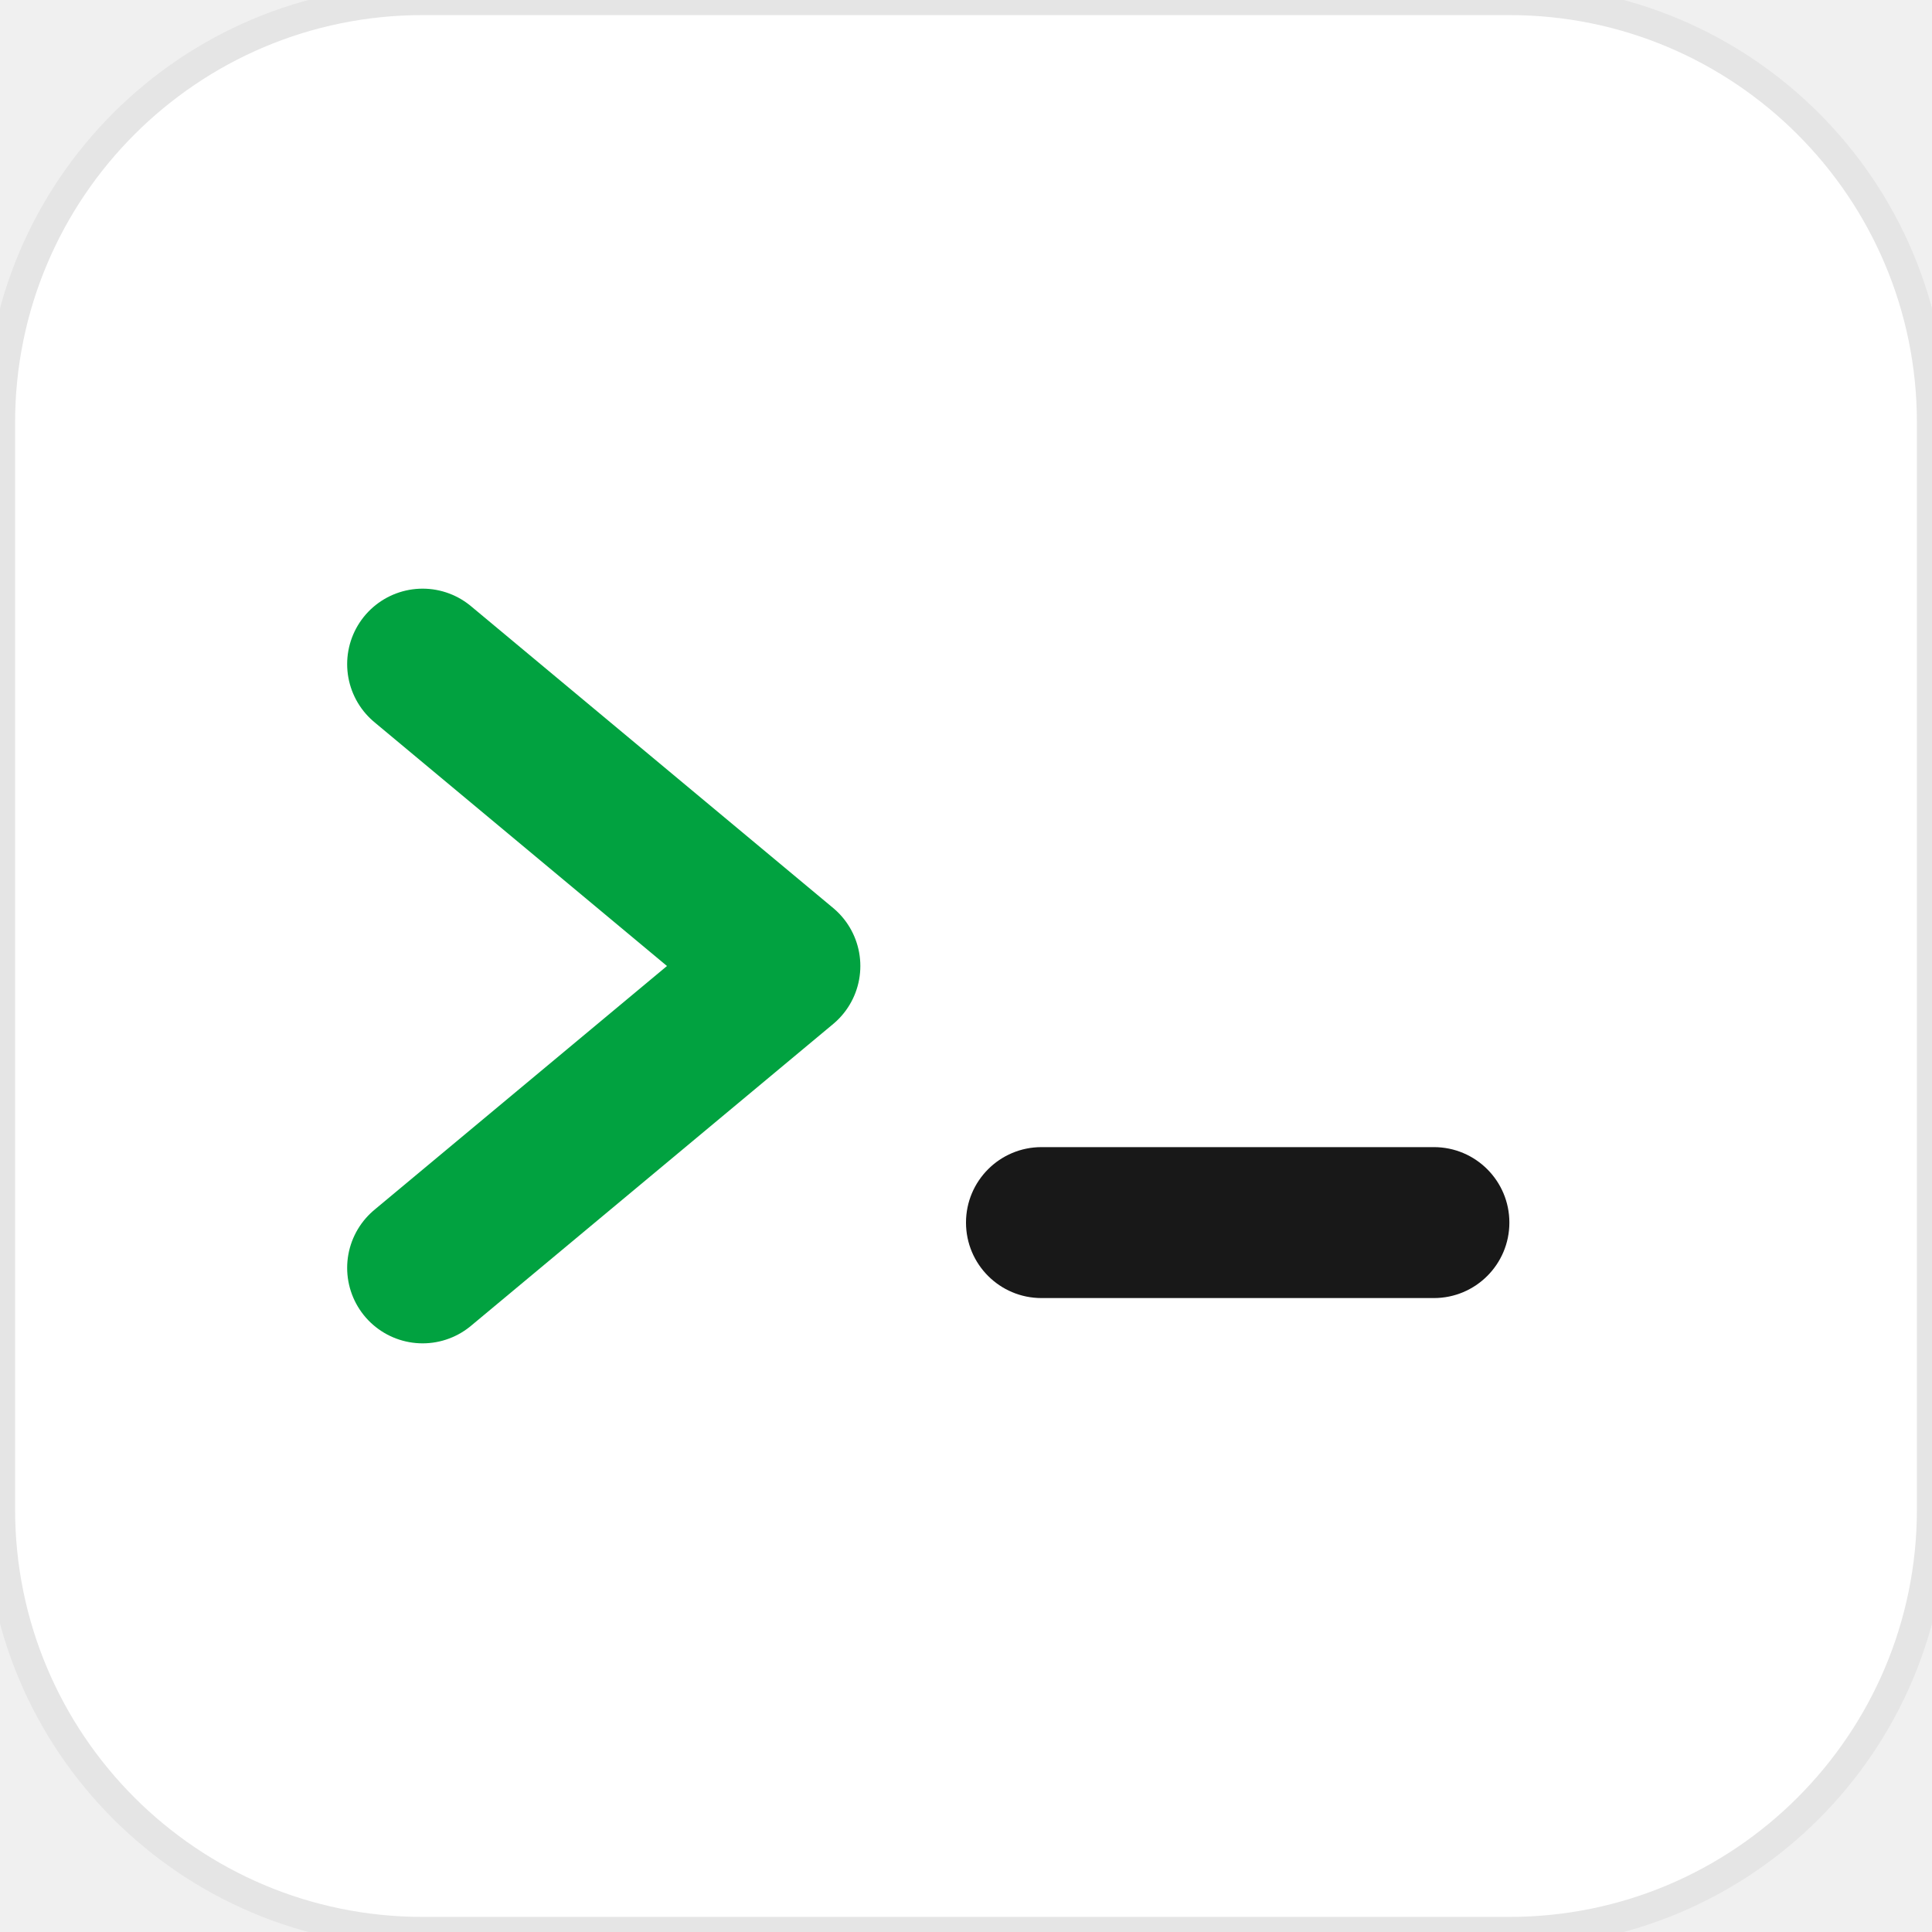
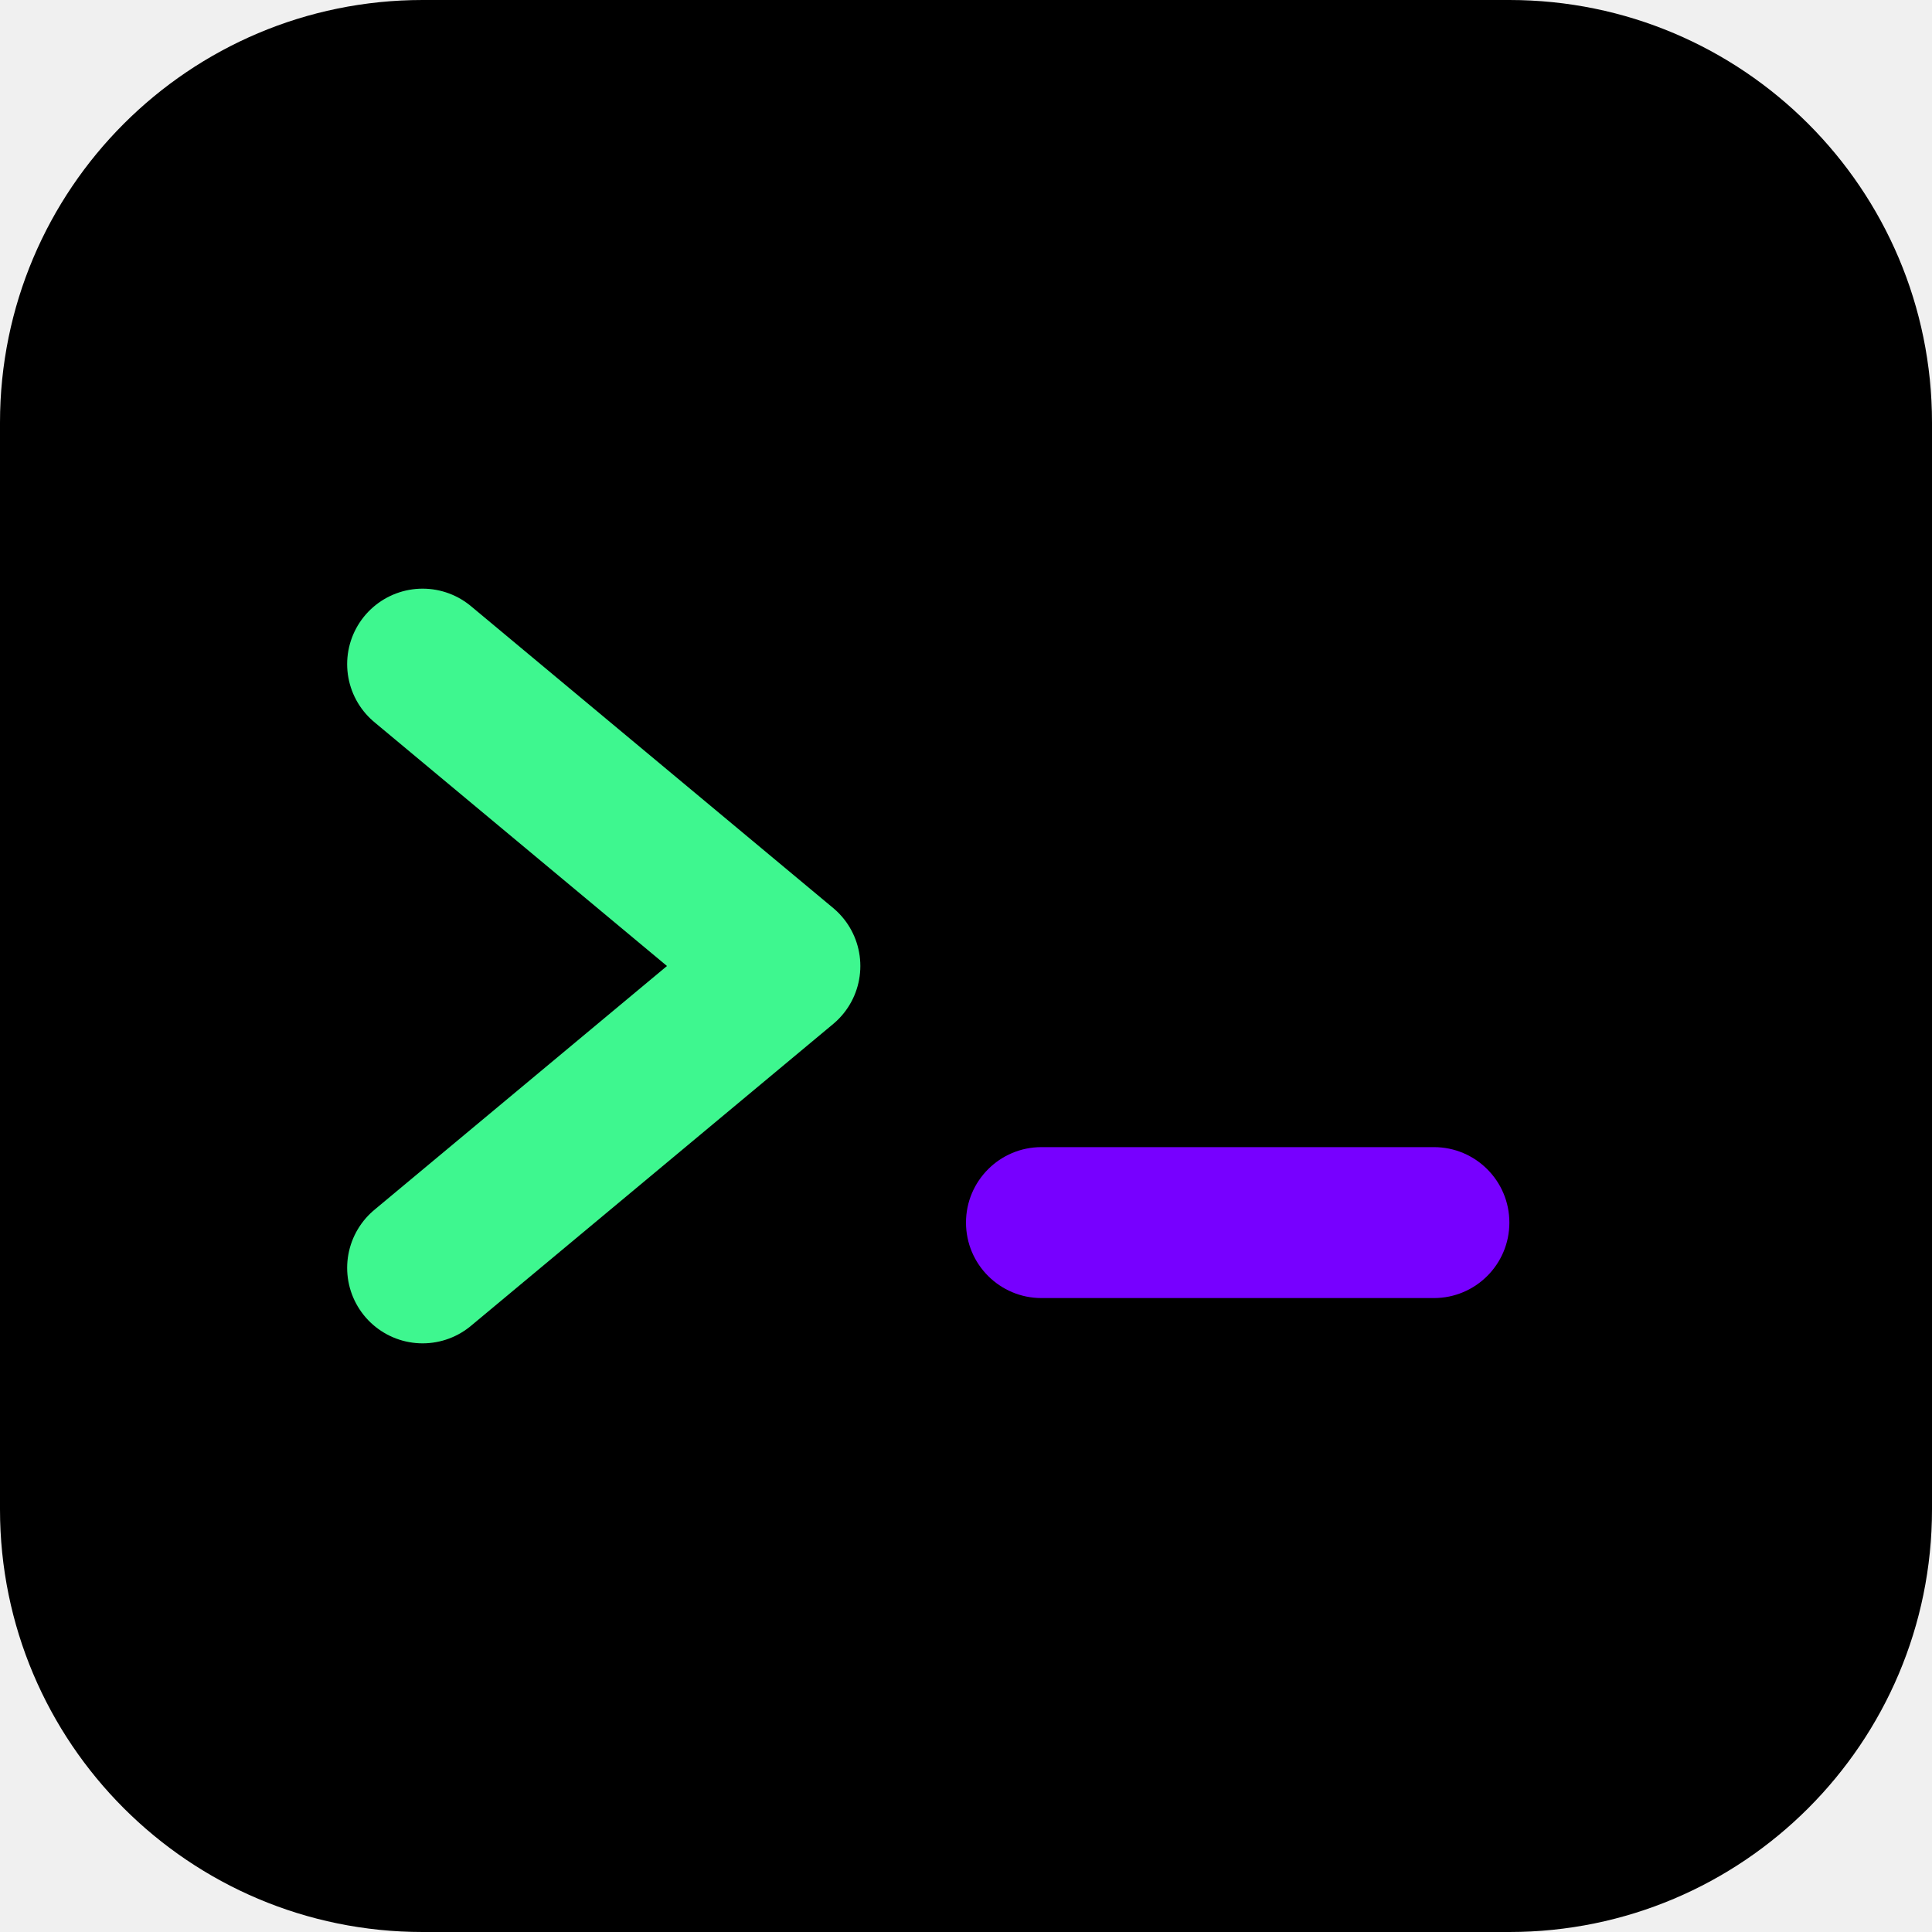
<svg xmlns="http://www.w3.org/2000/svg" viewBox="0 0 64 64">
-   <rect width="64" height="64" rx="14" fill="#ffffff" stroke="#e5e5e5" />
-   <path d="M14 22 L26 32 L14 42" stroke="#01a240" stroke-width="5" stroke-linecap="round" stroke-linejoin="round" fill="none" />
-   <rect x="32" y="38" width="18" height="5" rx="2.5" fill="#181818" />
+   <rect width="64" height="64" rx="14" fill="#000000" />
+   <path d="M14 22 L26 32 L14 42" stroke="#3ef78f" stroke-width="5" stroke-linecap="round" stroke-linejoin="round" fill="none" />
+   <rect x="32" y="38" width="18" height="5" rx="2.5" fill="#7700ff" />
</svg>
